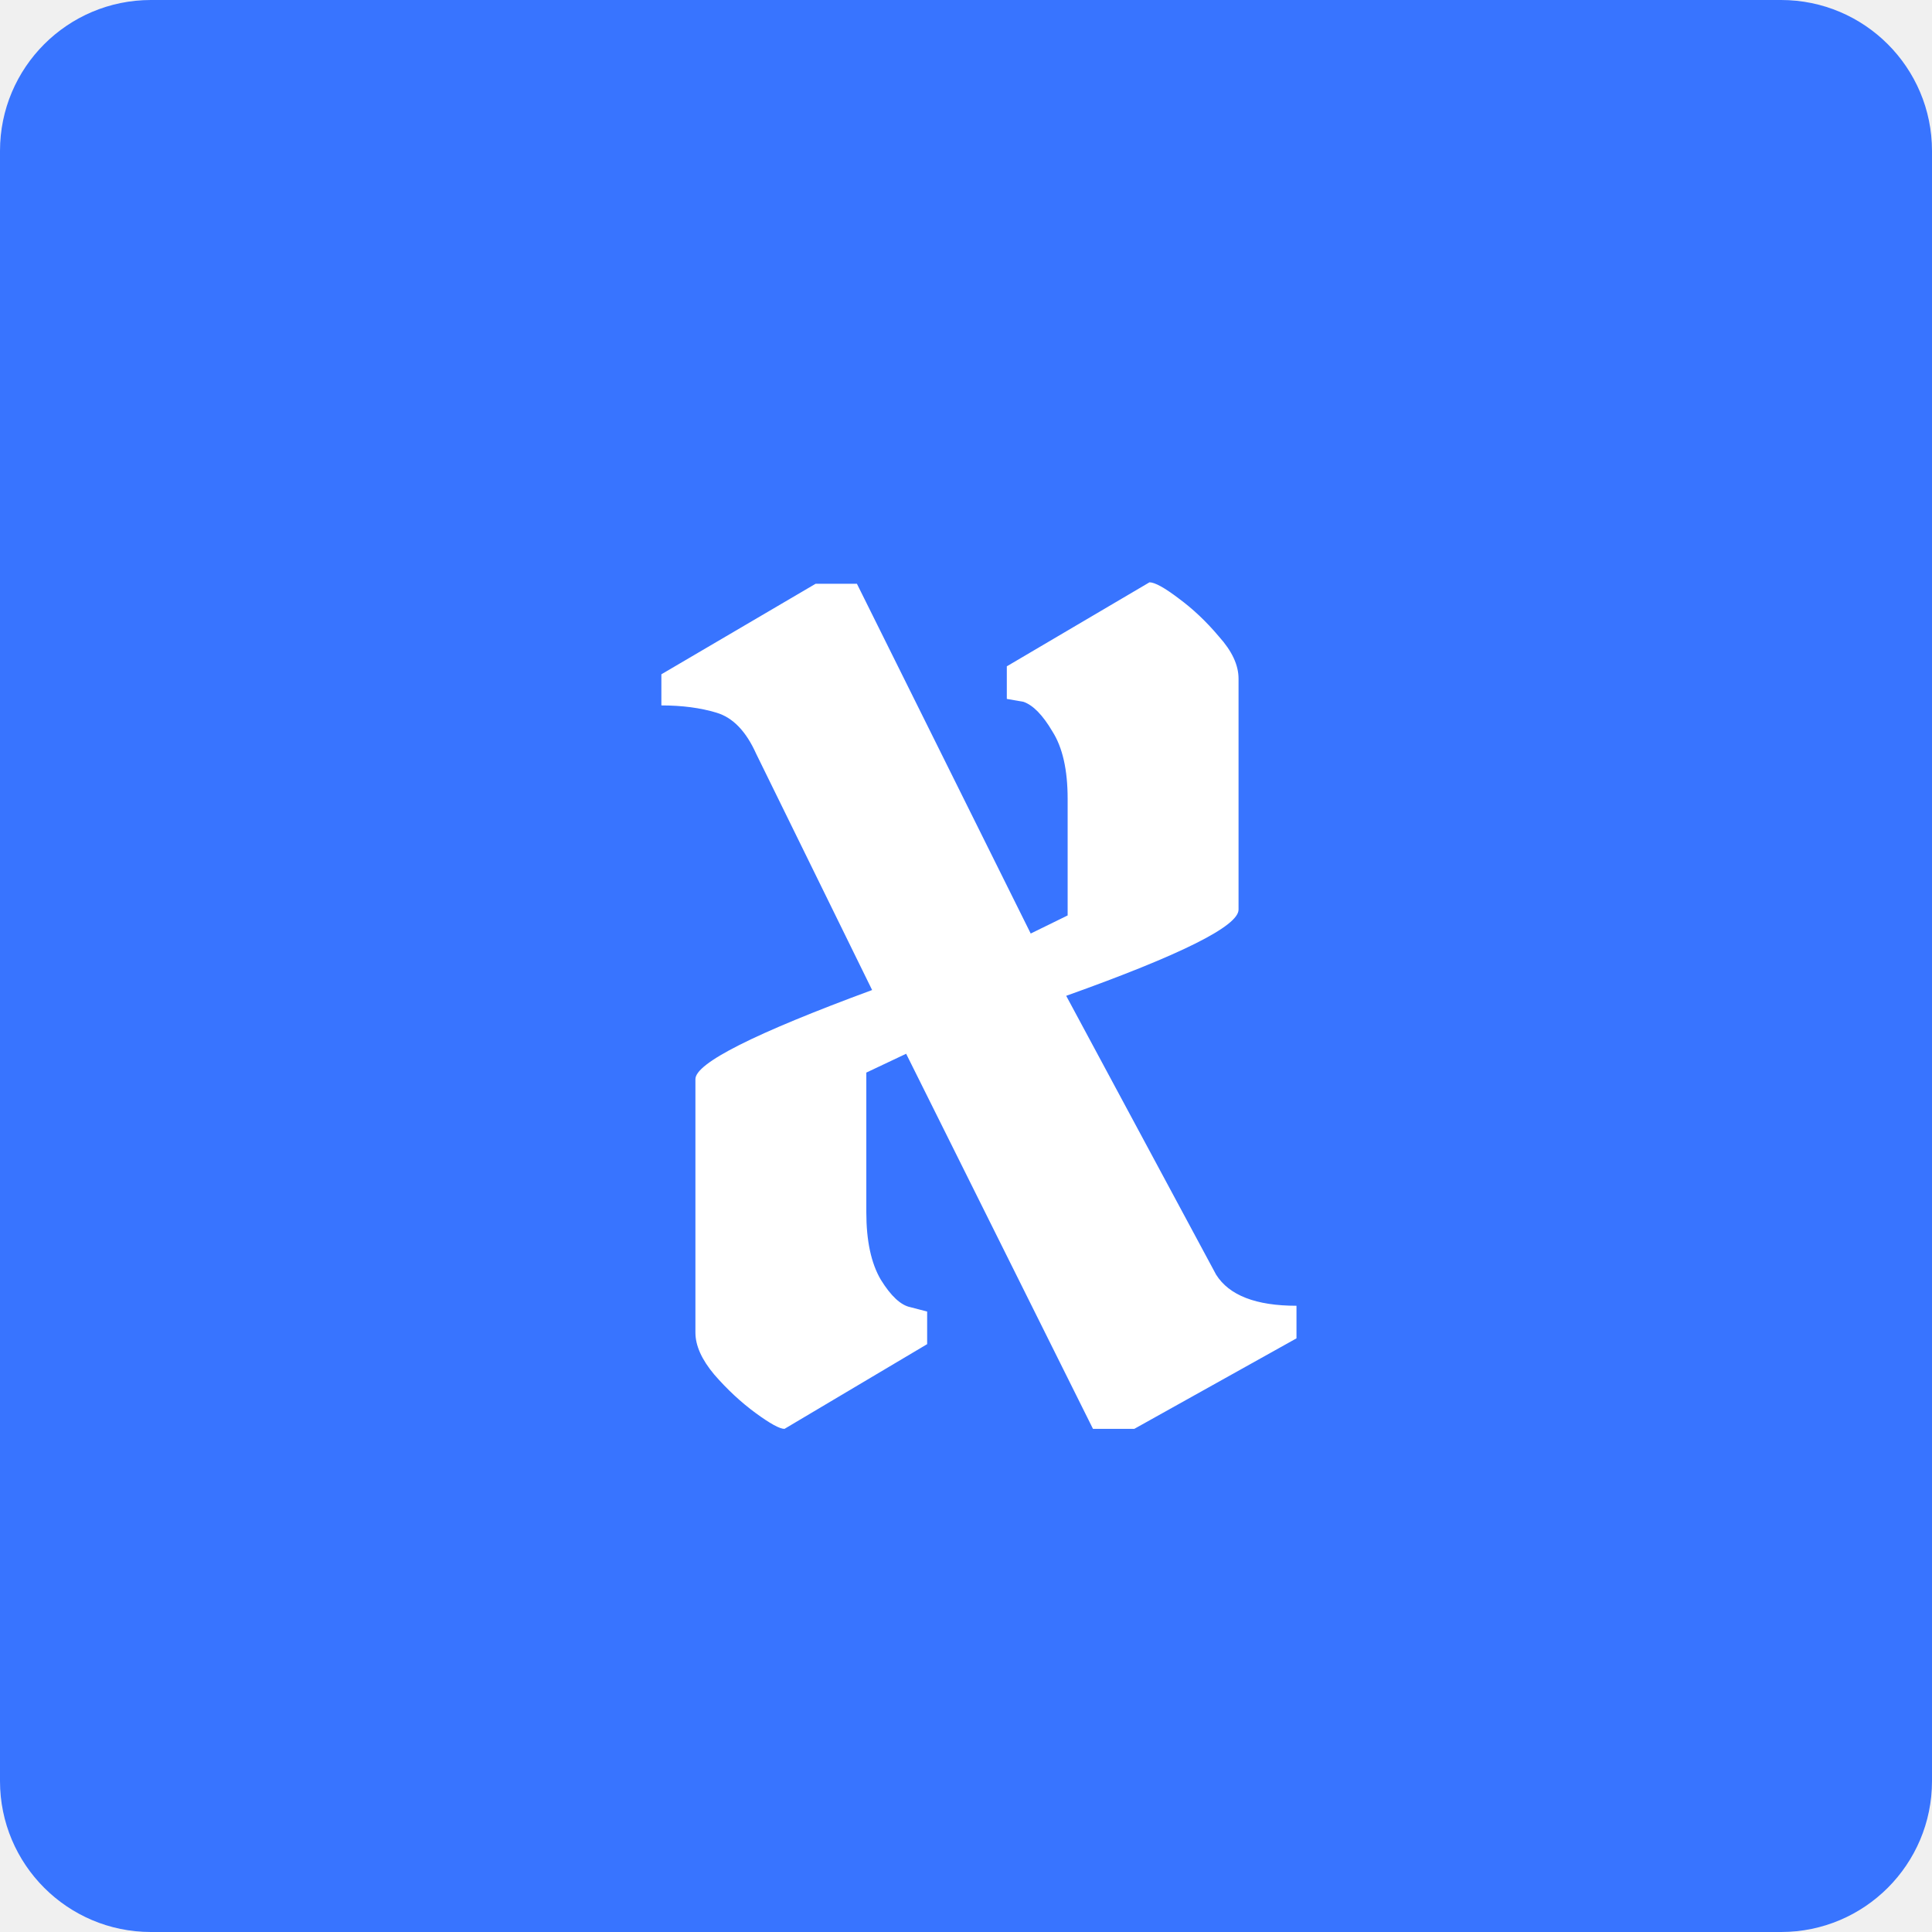
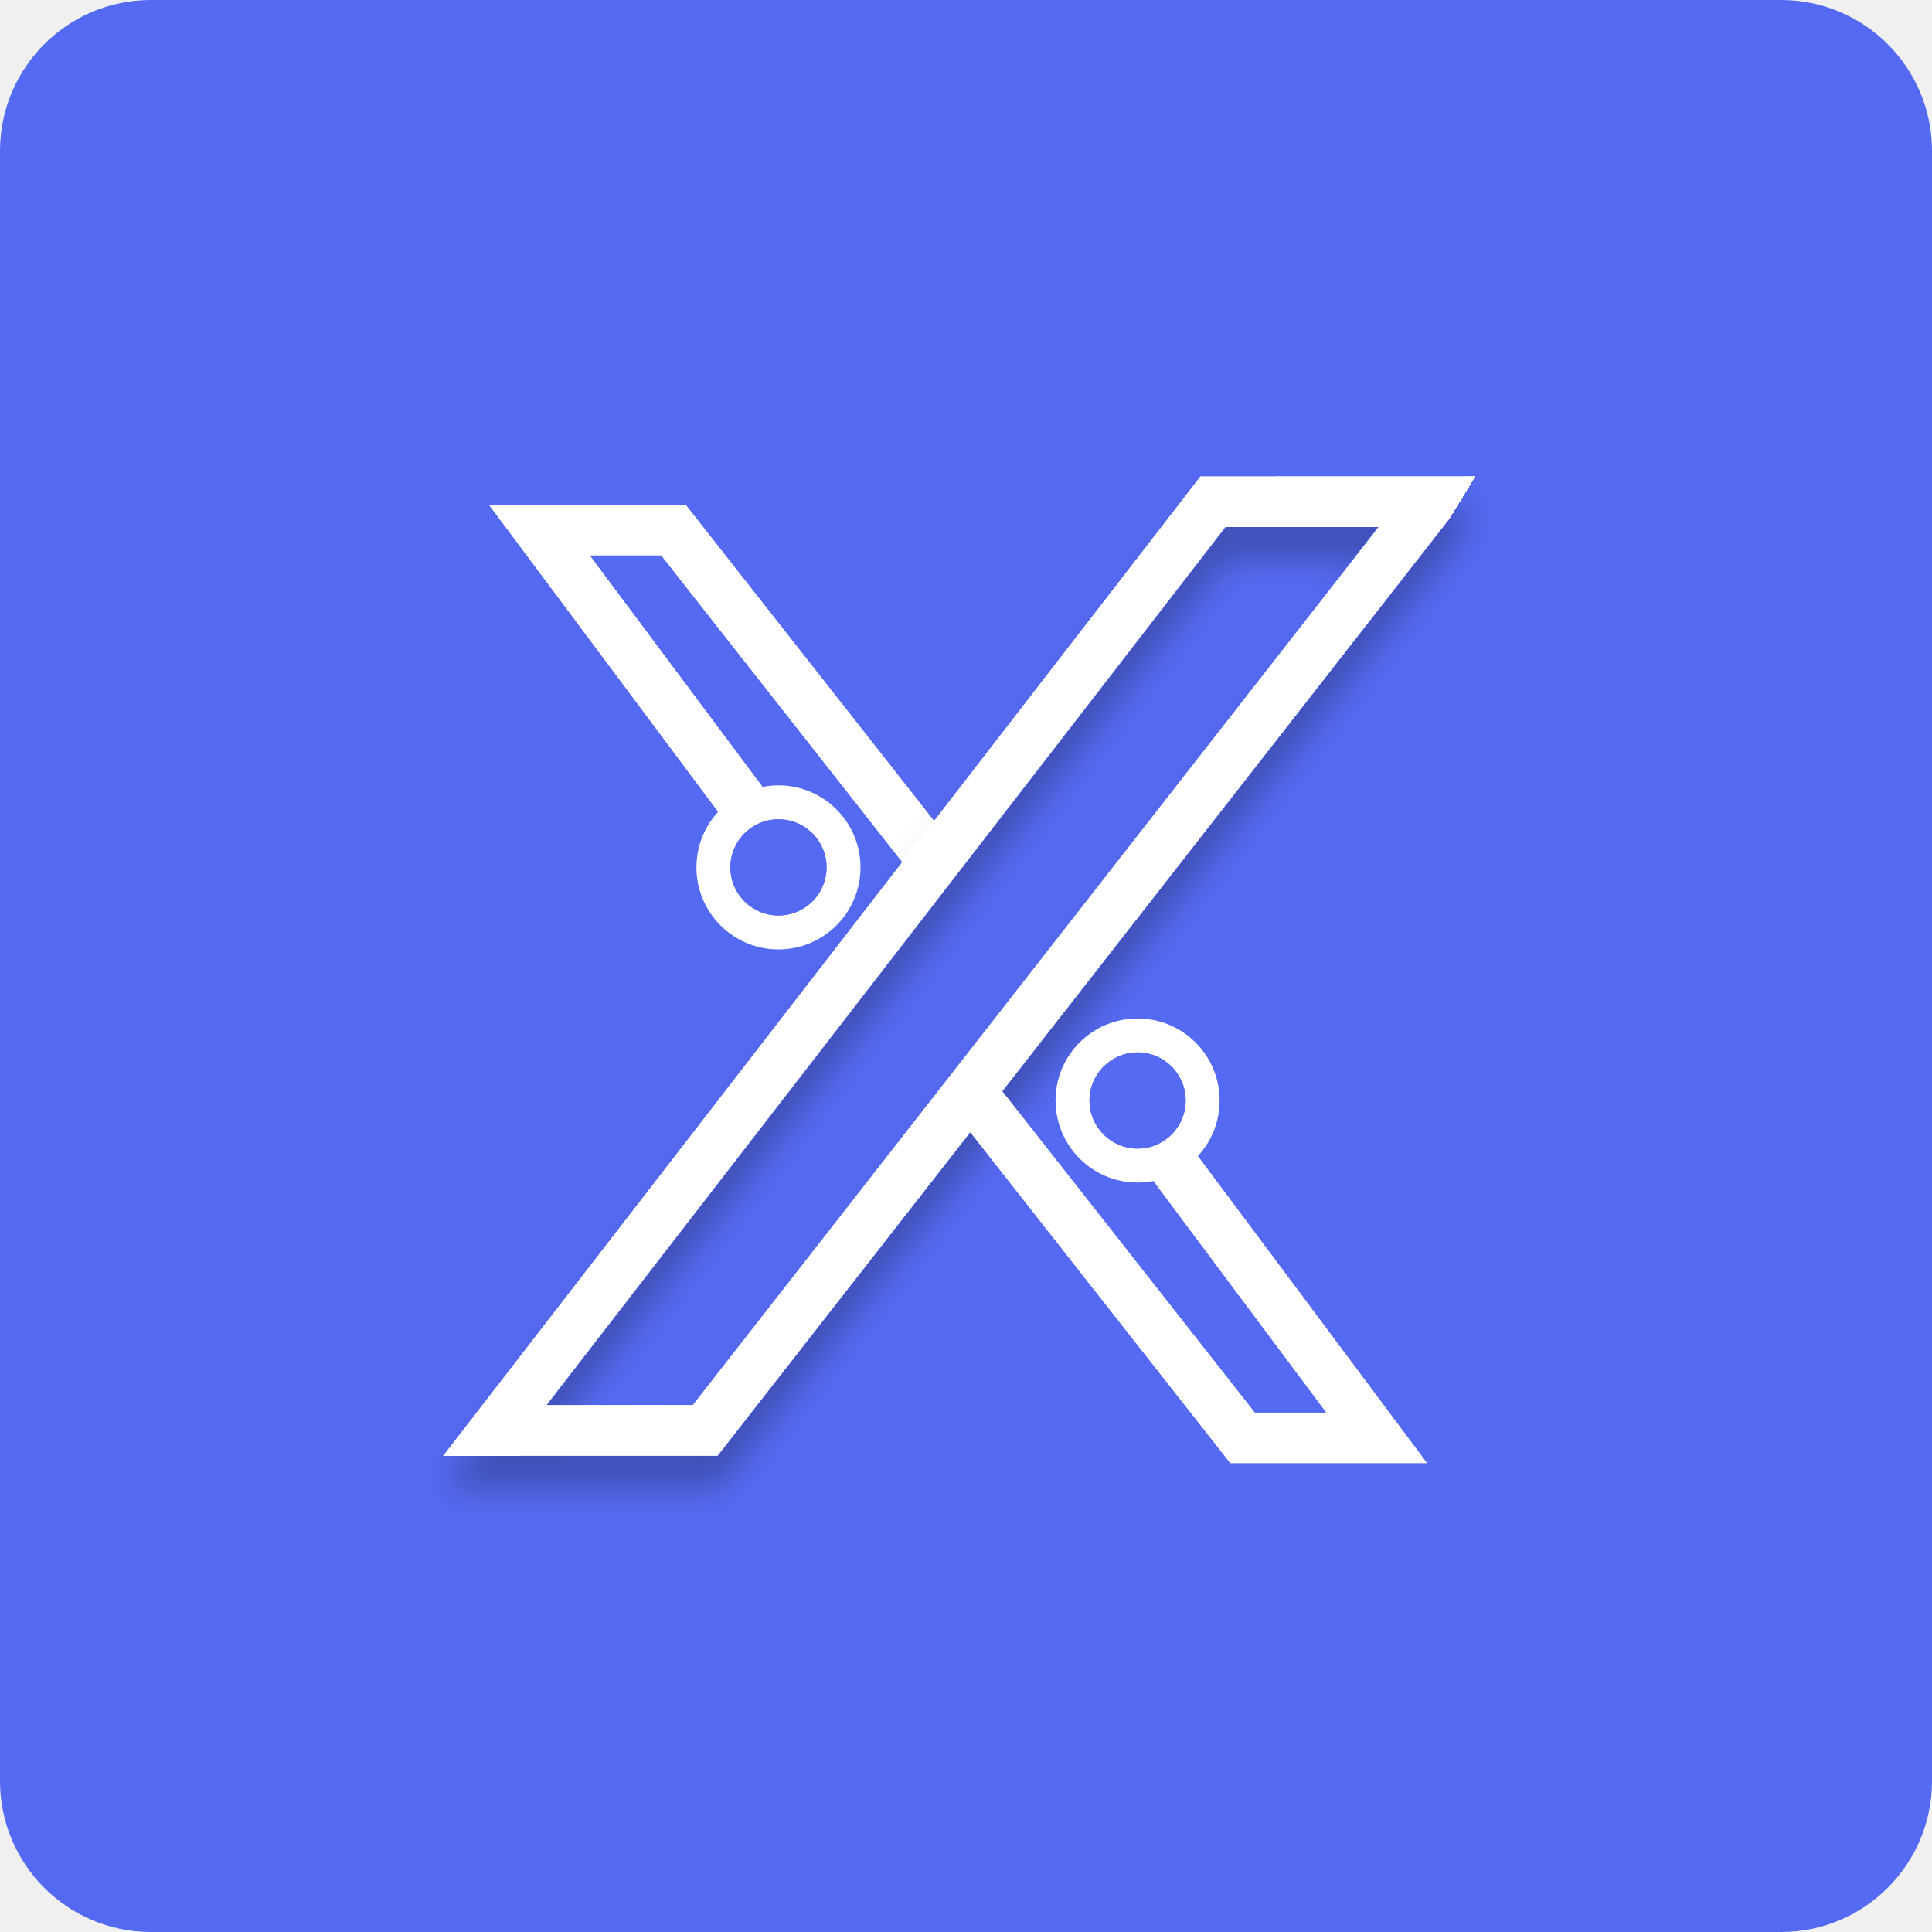
<svg xmlns="http://www.w3.org/2000/svg" width="192" height="192" viewBox="0 0 192 192" fill="none">
-   <rect width="192" height="192" rx="15" fill="#3874FF" />
-   <path d="M65.727 70.104V67.01L81.056 58.014H85.159L102.431 92.774L106.101 90.975V79.388C106.101 76.509 105.597 74.278 104.59 72.695C103.63 71.064 102.671 70.08 101.711 69.745L100.056 69.457V66.218L114.233 57.87C114.761 57.87 115.721 58.398 117.112 59.453C118.551 60.509 119.895 61.78 121.142 63.267C122.438 64.707 123.085 66.098 123.085 67.442V90.399C123.085 92.03 117.376 94.885 105.957 98.963L120.854 126.671C122.15 128.734 124.813 129.765 128.843 129.765V133.004L112.722 142H108.62L90.052 104.721L86.094 106.592V120.482C86.094 123.312 86.574 125.543 87.533 127.175C88.541 128.806 89.525 129.718 90.484 129.909L92.139 130.341V133.58L77.962 142C77.482 142 76.522 141.472 75.083 140.417C73.644 139.361 72.276 138.09 70.981 136.602C69.733 135.115 69.11 133.724 69.11 132.428V107.24C69.11 105.656 74.963 102.706 86.67 98.388L75.155 74.926C74.147 72.671 72.828 71.304 71.197 70.824C69.614 70.344 67.79 70.104 65.727 70.104Z" fill="white" />
+   <rect x="0.5" y="0.5" width="191" height="191" rx="14.5" fill="#556AF2" stroke="#556AF2" />
+   <mask id="path-4-outside-1_1007_4022" maskUnits="userSpaceOnUse" x="47.599" y="49.682" width="48" height="39" fill="black">
+     <rect fill="white" x="47.599" y="49.682" width="48" height="39" />
+   </mask>
+   <g clip-path="url(#paint0_diamond_1007_4022_clip_path)" data-figma-skip-parse="true" mask="url(#path-4-outside-1_1007_4022)">
+     <g transform="matrix(0.0199967 0.015149 -0.0178542 0.0942701 73.5953 71.4664)">
+       <rect x="0" y="0" width="1293.19" height="397.259" fill="url(#paint0_diamond_1007_4022)" opacity="1" shape-rendering="crispEdges" />
+       <rect x="0" y="0" width="1293.19" height="397.259" transform="scale(1 -1)" fill="url(#paint0_diamond_1007_4022)" opacity="1" shape-rendering="crispEdges" />
+       <rect x="0" y="0" width="1293.19" height="397.259" transform="scale(-1 1)" fill="url(#paint0_diamond_1007_4022)" opacity="1" shape-rendering="crispEdges" />
+       <rect x="0" y="0" width="1293.19" height="397.259" transform="scale(-1)" fill="url(#paint0_diamond_1007_4022)" opacity="1" shape-rendering="crispEdges" />
+     </g>
+   </g>
+   <path d="M53.599 52.682V50.153H48.555L51.572 54.194L53.599 52.682ZM66.93 52.682L68.918 51.119L68.159 50.153H66.93V52.682ZM53.599 52.682V55.211H66.93V52.682V50.153H53.599V52.682ZM66.93 52.682L64.941 54.244L91.604 88.178L93.592 86.615L95.581 85.053L68.918 51.119L66.93 52.682ZM53.599 52.682L51.572 54.194L72.983 82.876L75.009 81.364L77.036 79.851L55.625 51.169L53.599 52.682Z" data-figma-gradient-fill="{&quot;type&quot;:&quot;GRADIENT_DIAMOND&quot;,&quot;stops&quot;:[{&quot;color&quot;:{&quot;r&quot;:1.0,&quot;g&quot;:1.0,&quot;b&quot;:1.0,&quot;a&quot;:1.0},&quot;position&quot;:0.0},{&quot;color&quot;:{&quot;r&quot;:1.0,&quot;g&quot;:1.0,&quot;b&quot;:1.0,&quot;a&quot;:1.0},&quot;position&quot;:0.12019230425357819},{&quot;color&quot;:{&quot;r&quot;:1.0,&quot;g&quot;:1.0,&quot;b&quot;:1.0,&quot;a&quot;:1.0},&quot;position&quot;:1.0}],&quot;stopsVar&quot;:[{&quot;color&quot;:{&quot;r&quot;:1.0,&quot;g&quot;:1.0,&quot;b&quot;:1.0,&quot;a&quot;:1.0},&quot;position&quot;:0.0},{&quot;color&quot;:{&quot;r&quot;:1.0,&quot;g&quot;:1.0,&quot;b&quot;:1.0,&quot;a&quot;:1.0},&quot;position&quot;:0.12019230425357819},{&quot;color&quot;:{&quot;r&quot;:1.0,&quot;g&quot;:1.0,&quot;b&quot;:1.0,&quot;a&quot;:1.0},&quot;position&quot;:1.0}],&quot;transform&quot;:{&quot;m00&quot;:39.993389129638672,&quot;m01&quot;:-35.708381652832031,&quot;m02&quot;:71.452819824218750,&quot;m10&quot;:30.298017501831055,&quot;m11&quot;:188.54023742675781,&quot;m12&quot;:-37.952709197998047},&quot;opacity&quot;:1.0,&quot;blendMode&quot;:&quot;NORMAL&quot;,&quot;visible&quot;:true}" mask="url(#path-4-outside-1_1007_4022)" />
+   <mask id="path-6-inside-2_1007_4022" fill="white">
+     <path d="M85.514 86.2C85.514 90.702 81.865 94.352 77.362 94.352C72.861 94.352 69.211 90.702 69.211 86.2C69.211 81.698 72.861 78.049 77.362 78.049C81.865 78.049 85.514 81.698 85.514 86.2Z" />
+   </mask>
+   <g clip-path="url(#paint1_diamond_1007_4022_clip_path)" data-figma-skip-parse="true" mask="url(#path-6-inside-2_1007_4022)">
+     <g transform="matrix(0.00815158 0.0072782 -0.0072782 0.0452912 77.3625 87.0738)">
+       <rect x="0" y="0" width="1449.97" height="438.03" fill="url(#paint1_diamond_1007_4022)" opacity="1" shape-rendering="crispEdges" />
+       <rect x="0" y="0" width="1449.97" height="438.03" transform="scale(1 -1)" fill="url(#paint1_diamond_1007_4022)" opacity="1" shape-rendering="crispEdges" />
+       <rect x="0" y="0" width="1449.97" height="438.03" transform="scale(-1 1)" fill="url(#paint1_diamond_1007_4022)" opacity="1" shape-rendering="crispEdges" />
+       <rect x="0" y="0" width="1449.97" height="438.03" transform="scale(-1)" fill="url(#paint1_diamond_1007_4022)" opacity="1" shape-rendering="crispEdges" />
+     </g>
+   </g>
+   <path d="M85.514 86.2H82.142C82.142 88.84 80.002 90.98 77.362 90.98V94.352V97.724C83.727 97.724 88.886 92.565 88.886 86.2H85.514ZM77.362 94.352V90.98C74.723 90.98 72.583 88.84 72.583 86.2H69.211H65.839C65.839 92.565 70.998 97.724 77.362 97.724V94.352ZM69.211 86.2H72.583C72.583 83.561 74.723 81.421 77.362 81.421V78.049V74.677C70.998 74.677 65.839 79.836 65.839 86.2H69.211ZM77.362 78.049V81.421C80.002 81.421 82.142 83.561 82.142 86.2H85.514H88.886C88.886 79.836 83.727 74.677 77.362 74.677V78.049Z" data-figma-gradient-fill="{&quot;type&quot;:&quot;GRADIENT_DIAMOND&quot;,&quot;stops&quot;:[{&quot;color&quot;:{&quot;r&quot;:1.0,&quot;g&quot;:1.0,&quot;b&quot;:1.0,&quot;a&quot;:1.0},&quot;position&quot;:0.0},{&quot;color&quot;:{&quot;r&quot;:1.0,&quot;g&quot;:1.0,&quot;b&quot;:1.0,&quot;a&quot;:1.0},&quot;position&quot;:0.12019230425357819},{&quot;color&quot;:{&quot;r&quot;:1.0,&quot;g&quot;:1.0,&quot;b&quot;:1.0,&quot;a&quot;:1.0},&quot;position&quot;:1.0}],&quot;stopsVar&quot;:[{&quot;color&quot;:{&quot;r&quot;:1.0,&quot;g&quot;:1.0,&quot;b&quot;:1.0,&quot;a&quot;:1.0},&quot;position&quot;:0.0},{&quot;color&quot;:{&quot;r&quot;:1.0,&quot;g&quot;:1.0,&quot;b&quot;:1.0,&quot;a&quot;:1.0},&quot;position&quot;:0.12019230425357819},{&quot;color&quot;:{&quot;r&quot;:1.0,&quot;g&quot;:1.0,&quot;b&quot;:1.0,&quot;a&quot;:1.0},&quot;position&quot;:1.0}],&quot;transform&quot;:{&quot;m00&quot;:16.303167343139648,&quot;m01&quot;:-14.556399345397949,&quot;m02&quot;:76.48913574218750,&quot;m10&quot;:14.556400299072266,&quot;m11&quot;:90.58239746093750,&quot;m12&quot;:34.504398345947266},&quot;opacity&quot;:1.0,&quot;blendMode&quot;:&quot;NORMAL&quot;,&quot;visible&quot;:true}" mask="url(#path-6-inside-2_1007_4022)" />
+   <g filter="url(#filter0_d_1007_4022)">
+     <mask id="path-8-outside-3_1007_4022" maskUnits="userSpaceOnUse" x="42.904" y="32.635" width="105.582" height="125.983" fill="black">
+       <rect fill="white" x="42.904" y="32.635" width="105.582" height="125.983" />
+       <path d="M121.777 52.38L136.996 52.377L68.851 139.627L54.313 139.631L121.777 52.38Z" />
+     </mask>
+     <g clip-path="url(#paint2_diamond_1007_4022_clip_path)" data-figma-skip-parse="true" mask="url(#path-8-outside-3_1007_4022)">
+       <g transform="matrix(-0.0280892 0.0458255 -0.208486 0.258921 91.5594 100.938)">
+         <rect x="0" y="0" width="1778.95" height="446.531" fill="url(#paint2_diamond_1007_4022)" opacity="1" shape-rendering="crispEdges" />
+         <rect x="0" y="0" width="1778.95" height="446.531" transform="scale(1 -1)" fill="url(#paint2_diamond_1007_4022)" opacity="1" shape-rendering="crispEdges" />
+         <rect x="0" y="0" width="1778.95" height="446.531" transform="scale(-1 1)" fill="url(#paint2_diamond_1007_4022)" opacity="1" shape-rendering="crispEdges" />
+         <rect x="0" y="0" width="1778.95" height="446.531" transform="scale(-1)" fill="url(#paint2_diamond_1007_4022)" opacity="1" shape-rendering="crispEdges" />
+       </g>
+     </g>
+     <path d="M121.777 52.38L121.776 47.323L119.294 47.323L117.776 49.286L121.777 52.38ZM136.996 52.377L140.982 55.49L147.365 47.316L136.995 47.319L136.996 52.377ZM68.851 139.627L68.853 144.685L71.319 144.684L72.837 142.74L68.851 139.627ZM54.313 139.631L50.312 136.537L44.007 144.691L54.314 144.688L54.313 139.631ZM121.777 52.38L121.779 57.438L136.997 57.434L136.996 52.377L136.995 47.319L121.776 47.323L121.777 52.38ZM136.996 52.377L133.01 49.263L64.865 136.514L68.851 139.627L72.837 142.74L140.982 55.49L136.996 52.377ZM68.851 139.627L68.85 134.569L54.312 134.573L54.313 139.631L54.314 144.688L68.853 144.685L68.851 139.627ZM54.313 139.631L58.314 142.724L125.778 55.474L121.777 52.38L117.776 49.286L50.312 136.537L54.313 139.631Z" data-figma-gradient-fill="{&quot;type&quot;:&quot;GRADIENT_DIAMOND&quot;,&quot;stops&quot;:[{&quot;color&quot;:{&quot;r&quot;:1.0,&quot;g&quot;:1.0,&quot;b&quot;:1.0,&quot;a&quot;:1.0},&quot;position&quot;:0.0},{&quot;color&quot;:{&quot;r&quot;:1.0,&quot;g&quot;:1.0,&quot;b&quot;:1.0,&quot;a&quot;:1.0},&quot;position&quot;:0.12019230425357819},{&quot;color&quot;:{&quot;r&quot;:1.0,&quot;g&quot;:1.0,&quot;b&quot;:1.0,&quot;a&quot;:1.0},&quot;position&quot;:1.0}],&quot;stopsVar&quot;:[{&quot;color&quot;:{&quot;r&quot;:1.0,&quot;g&quot;:1.0,&quot;b&quot;:1.0,&quot;a&quot;:1.0},&quot;position&quot;:0.0},{&quot;color&quot;:{&quot;r&quot;:1.0,&quot;g&quot;:1.0,&quot;b&quot;:1.0,&quot;a&quot;:1.0},&quot;position&quot;:0.12019230425357819},{&quot;color&quot;:{&quot;r&quot;:1.0,&quot;g&quot;:1.0,&quot;b&quot;:1.0,&quot;a&quot;:1.0},&quot;position&quot;:1.0}],&quot;transform&quot;:{&quot;m00&quot;:-56.178386688232422,&quot;m01&quot;:-416.97177124023438,&quot;m02&quot;:328.1345214843750,&quot;m10&quot;:91.650962829589844,&quot;m11&quot;:517.84210205078125,&quot;m12&quot;:-203.80812072753906},&quot;opacity&quot;:1.0,&quot;blendMode&quot;:&quot;NORMAL&quot;,&quot;visible&quot;:true}" mask="url(#path-8-outside-3_1007_4022)" />
+   </g>
+   <mask id="path-11-outside-4_1007_4022" maskUnits="userSpaceOnUse" x="94.818" y="106.9" width="48" height="39" fill="black">
+     <rect fill="white" x="94.818" y="106.9" width="48" height="39" />
+   </mask>
+   <g clip-path="url(#paint3_diamond_1007_4022_clip_path)" data-figma-skip-parse="true" mask="url(#path-11-outside-4_1007_4022)">
+     <g transform="matrix(-0.0199967 -0.015149 0.0178542 -0.0942701 116.822 124.116)">
+       <rect x="0" y="0" width="1293.19" height="397.259" fill="url(#paint3_diamond_1007_4022)" opacity="1" shape-rendering="crispEdges" />
+       <rect x="0" y="0" width="1293.19" height="397.259" transform="scale(1 -1)" fill="url(#paint3_diamond_1007_4022)" opacity="1" shape-rendering="crispEdges" />
+       <rect x="0" y="0" width="1293.19" height="397.259" transform="scale(-1 1)" fill="url(#paint3_diamond_1007_4022)" opacity="1" shape-rendering="crispEdges" />
+       <rect x="0" y="0" width="1293.19" height="397.259" transform="scale(-1)" fill="url(#paint3_diamond_1007_4022)" opacity="1" shape-rendering="crispEdges" />
+     </g>
+   </g>
+   <path d="M136.818 142.9V145.429H141.862L138.845 141.388L136.818 142.9ZM123.487 142.9L121.499 144.463L122.258 145.429H123.487V142.9ZM136.818 142.9V140.372H123.487V142.9V145.429H136.818V142.9ZM123.487 142.9L125.476 141.338L98.813 107.404L96.825 108.967L94.837 110.529L121.499 144.463L123.487 142.9ZM136.818 142.9L138.845 141.388L117.434 112.706L115.408 114.218L113.381 115.731L134.792 144.413L136.818 142.9Z" data-figma-gradient-fill="{&quot;type&quot;:&quot;GRADIENT_DIAMOND&quot;,&quot;stops&quot;:[{&quot;color&quot;:{&quot;r&quot;:1.0,&quot;g&quot;:1.0,&quot;b&quot;:1.0,&quot;a&quot;:1.0},&quot;position&quot;:0.0},{&quot;color&quot;:{&quot;r&quot;:1.0,&quot;g&quot;:1.0,&quot;b&quot;:1.0,&quot;a&quot;:1.0},&quot;position&quot;:0.12019230425357819},{&quot;color&quot;:{&quot;r&quot;:1.0,&quot;g&quot;:1.0,&quot;b&quot;:1.0,&quot;a&quot;:1.0},&quot;position&quot;:1.0}],&quot;stopsVar&quot;:[{&quot;color&quot;:{&quot;r&quot;:1.0,&quot;g&quot;:1.0,&quot;b&quot;:1.0,&quot;a&quot;:1.0},&quot;position&quot;:0.0},{&quot;color&quot;:{&quot;r&quot;:1.0,&quot;g&quot;:1.0,&quot;b&quot;:1.0,&quot;a&quot;:1.0},&quot;position&quot;:0.12019230425357819},{&quot;color&quot;:{&quot;r&quot;:1.0,&quot;g&quot;:1.0,&quot;b&quot;:1.0,&quot;a&quot;:1.0},&quot;position&quot;:1.0}],&quot;transform&quot;:{&quot;m00&quot;:-39.993389129638672,&quot;m01&quot;:35.708381652832031,&quot;m02&quot;:118.96417236328125,&quot;m10&quot;:-30.298017501831055,&quot;m11&quot;:-188.54023742675781,&quot;m12&quot;:233.53474426269531},&quot;opacity&quot;:1.0,&quot;blendMode&quot;:&quot;NORMAL&quot;,&quot;visible&quot;:true}" mask="url(#path-11-outside-4_1007_4022)" />
+   <mask id="path-13-inside-5_1007_4022" fill="white">
+     <path d="M104.9 109.368C104.9 104.866 108.55 101.216 113.052 101.216C117.554 101.216 121.203 104.866 121.203 109.368C121.203 113.87 117.554 117.52 113.052 117.52C108.55 117.52 104.9 113.87 104.9 109.368Z" />
+   </mask>
+   <g clip-path="url(#paint4_diamond_1007_4022_clip_path)" data-figma-skip-parse="true" mask="url(#path-13-inside-5_1007_4022)">
+     <g transform="matrix(-0.00815158 -0.0072782 0.0072782 -0.0452912 113.052 108.495)">
+       <rect x="0" y="0" width="1449.97" height="438.03" fill="url(#paint4_diamond_1007_4022)" opacity="1" shape-rendering="crispEdges" />
+       <rect x="0" y="0" width="1449.97" height="438.03" transform="scale(1 -1)" fill="url(#paint4_diamond_1007_4022)" opacity="1" shape-rendering="crispEdges" />
+       <rect x="0" y="0" width="1449.97" height="438.03" transform="scale(-1 1)" fill="url(#paint4_diamond_1007_4022)" opacity="1" shape-rendering="crispEdges" />
+       <rect x="0" y="0" width="1449.97" height="438.03" transform="scale(-1)" fill="url(#paint4_diamond_1007_4022)" opacity="1" shape-rendering="crispEdges" />
+     </g>
+   </g>
+   <path d="M104.9 109.368H108.272C108.272 106.728 110.412 104.588 113.052 104.588V101.216V97.845C106.687 97.845 101.528 103.004 101.528 109.368H104.9ZM113.052 101.216V104.588C115.691 104.588 117.831 106.728 117.831 109.368H121.203H124.575C124.575 103.004 119.416 97.845 113.052 97.845V101.216ZM121.203 109.368H117.831C117.831 112.008 115.691 114.148 113.052 114.148V117.52V120.891C119.416 120.891 124.575 115.732 124.575 109.368H121.203ZM113.052 117.52V114.148C110.412 114.148 108.272 112.008 108.272 109.368H104.9H101.528C101.528 115.732 106.687 120.891 113.052 120.891V117.52Z" data-figma-gradient-fill="{&quot;type&quot;:&quot;GRADIENT_DIAMOND&quot;,&quot;stops&quot;:[{&quot;color&quot;:{&quot;r&quot;:1.0,&quot;g&quot;:1.0,&quot;b&quot;:1.0,&quot;a&quot;:1.0},&quot;position&quot;:0.0},{&quot;color&quot;:{&quot;r&quot;:1.0,&quot;g&quot;:1.0,&quot;b&quot;:1.0,&quot;a&quot;:1.0},&quot;position&quot;:0.12019230425357819},{&quot;color&quot;:{&quot;r&quot;:1.0,&quot;g&quot;:1.0,&quot;b&quot;:1.0,&quot;a&quot;:1.0},&quot;position&quot;:1.0}],&quot;stopsVar&quot;:[{&quot;color&quot;:{&quot;r&quot;:1.0,&quot;g&quot;:1.0,&quot;b&quot;:1.0,&quot;a&quot;:1.0},&quot;position&quot;:0.0},{&quot;color&quot;:{&quot;r&quot;:1.0,&quot;g&quot;:1.0,&quot;b&quot;:1.0,&quot;a&quot;:1.0},&quot;position&quot;:0.12019230425357819},{&quot;color&quot;:{&quot;r&quot;:1.0,&quot;g&quot;:1.0,&quot;b&quot;:1.0,&quot;a&quot;:1.0},&quot;position&quot;:1.0}],&quot;transform&quot;:{&quot;m00&quot;:-16.303167343139648,&quot;m01&quot;:14.556399345397949,&quot;m02&quot;:113.92492675781250,&quot;m10&quot;:-14.556400299072266,&quot;m11&quot;:-90.58239746093750,&quot;m12&quot;:161.063964843750},&quot;opacity&quot;:1.0,&quot;blendMode&quot;:&quot;NORMAL&quot;,&quot;visible&quot;:true}" mask="url(#path-13-inside-5_1007_4022)" />
+   <defs>
+     <clipPath id="paint0_diamond_1007_4022_clip_path">
+       <path d="M53.599 52.682V50.153H48.555L51.572 54.194L53.599 52.682ZM66.93 52.682L68.918 51.119L68.159 50.153H66.93V52.682ZM53.599 52.682V55.211H66.93V52.682V50.153H53.599V52.682ZM66.93 52.682L64.941 54.244L91.604 88.178L93.592 86.615L95.581 85.053L68.918 51.119L66.93 52.682ZM53.599 52.682L51.572 54.194L72.983 82.876L75.009 81.364L77.036 79.851L55.625 51.169L53.599 52.682Z" mask="url(#path-4-outside-1_1007_4022)" />
+     </clipPath>
+     <clipPath id="paint1_diamond_1007_4022_clip_path">
+       <path d="M85.514 86.2H82.142C82.142 88.84 80.002 90.98 77.362 90.98V94.352V97.724C83.727 97.724 88.886 92.565 88.886 86.2H85.514ZM77.362 94.352V90.98C74.723 90.98 72.583 88.84 72.583 86.2H69.211H65.839C65.839 92.565 70.998 97.724 77.362 97.724V94.352ZM69.211 86.2H72.583C72.583 83.561 74.723 81.421 77.362 81.421V78.049V74.677C70.998 74.677 65.839 79.836 65.839 86.2H69.211ZM77.362 78.049V81.421C80.002 81.421 82.142 83.561 82.142 86.2H85.514H88.886C88.886 79.836 83.727 74.677 77.362 74.677V78.049Z" mask="url(#path-6-inside-2_1007_4022)" />
+     </clipPath>
+     <filter id="filter0_d_1007_4022" x="40.775" y="47.316" width="109.822" height="103.839" filterUnits="userSpaceOnUse" color-interpolation-filters="sRGB">
+       <feFlood flood-opacity="0" result="BackgroundImageFix" />
+       <feColorMatrix in="SourceAlpha" type="matrix" values="0 0 0 0 0 0 0 0 0 0 0 0 0 0 0 0 0 0 127 0" result="hardAlpha" />
+       <feOffset dy="3.232" />
+       <feGaussianBlur stdDeviation="1.616" />
+       <feComposite in2="hardAlpha" operator="out" />
+       <feColorMatrix type="matrix" values="0 0 0 0 0 0 0 0 0 0 0 0 0 0 0 0 0 0 0.25 0" />
+       <feBlend mode="normal" in2="BackgroundImageFix" result="effect1_dropShadow_1007_4022" />
+       <feBlend mode="normal" in="SourceGraphic" in2="effect1_dropShadow_1007_4022" result="shape" />
+     </filter>
+     <clipPath id="paint2_diamond_1007_4022_clip_path">
+       <path d="M121.777 52.38L121.776 47.323L119.294 47.323L117.776 49.286L121.777 52.38ZM136.996 52.377L140.982 55.49L147.365 47.316L136.995 47.319L136.996 52.377ZM68.851 139.627L68.853 144.685L71.319 144.684L72.837 142.74L68.851 139.627ZM54.313 139.631L50.312 136.537L44.007 144.691L54.314 144.688L54.313 139.631ZM121.777 52.38L121.779 57.438L136.997 57.434L136.996 52.377L136.995 47.319L121.776 47.323L121.777 52.38ZM136.996 52.377L133.01 49.263L64.865 136.514L68.851 139.627L72.837 142.74L140.982 55.49L136.996 52.377ZM68.851 139.627L68.85 134.569L54.312 134.573L54.313 139.631L54.314 144.688L68.853 144.685L68.851 139.627ZM54.313 139.631L58.314 142.724L125.778 55.474L121.777 52.38L117.776 49.286L50.312 136.537L54.313 139.631Z" mask="url(#path-8-outside-3_1007_4022)" />
+     </clipPath>
+     <clipPath id="paint3_diamond_1007_4022_clip_path">
+       <path d="M136.818 142.9V145.429H141.862L138.845 141.388L136.818 142.9ZM123.487 142.9L121.499 144.463L122.258 145.429H123.487V142.9ZM136.818 142.9V140.372H123.487V142.9V145.429H136.818V142.9ZM123.487 142.9L125.476 141.338L98.813 107.404L96.825 108.967L94.837 110.529L121.499 144.463L123.487 142.9ZM136.818 142.9L138.845 141.388L117.434 112.706L115.408 114.218L113.381 115.731L134.792 144.413L136.818 142.9Z" mask="url(#path-11-outside-4_1007_4022)" />
+     </clipPath>
+     <clipPath id="paint4_diamond_1007_4022_clip_path">
+       <path d="M104.9 109.368H108.272C108.272 106.728 110.412 104.588 113.052 104.588V101.216V97.845C106.687 97.845 101.528 103.004 101.528 109.368H104.9ZM113.052 101.216V104.588C115.691 104.588 117.831 106.728 117.831 109.368H121.203H124.575C124.575 103.004 119.416 97.845 113.052 97.845V101.216ZM121.203 109.368H117.831C117.831 112.008 115.691 114.148 113.052 114.148V117.52V120.891C119.416 120.891 124.575 115.732 124.575 109.368H121.203ZM113.052 117.52V114.148C110.412 114.148 108.272 112.008 108.272 109.368H104.9H101.528C101.528 115.732 106.687 120.891 113.052 120.891V117.52Z" mask="url(#path-13-inside-5_1007_4022)" />
+     </clipPath>
+     <linearGradient id="paint0_diamond_1007_4022" x1="0" y1="0" x2="500" y2="500" gradientUnits="userSpaceOnUse">
+       <stop stop-color="white" />
+       <stop offset="0.12" stop-color="white" />
+       <stop offset="1" stop-color="white" />
+     </linearGradient>
+     <linearGradient id="paint1_diamond_1007_4022" x1="0" y1="0" x2="500" y2="500" gradientUnits="userSpaceOnUse">
+       <stop stop-color="white" />
+       <stop offset="0.12" stop-color="white" />
+       <stop offset="1" stop-color="white" />
+     </linearGradient>
+     <linearGradient id="paint2_diamond_1007_4022" x1="0" y1="0" x2="500" y2="500" gradientUnits="userSpaceOnUse">
+       <stop stop-color="white" />
+       <stop offset="0.12" stop-color="white" />
+       <stop offset="1" stop-color="white" />
+     </linearGradient>
+     <linearGradient id="paint3_diamond_1007_4022" x1="0" y1="0" x2="500" y2="500" gradientUnits="userSpaceOnUse">
+       <stop stop-color="white" />
+       <stop offset="0.12" stop-color="white" />
+       <stop offset="1" stop-color="white" />
+     </linearGradient>
+     <linearGradient id="paint4_diamond_1007_4022" x1="0" y1="0" x2="500" y2="500" gradientUnits="userSpaceOnUse">
+       <stop stop-color="white" />
+       <stop offset="0.12" stop-color="white" />
+       <stop offset="1" stop-color="white" />
+     </linearGradient>
+   </defs>
</svg>
